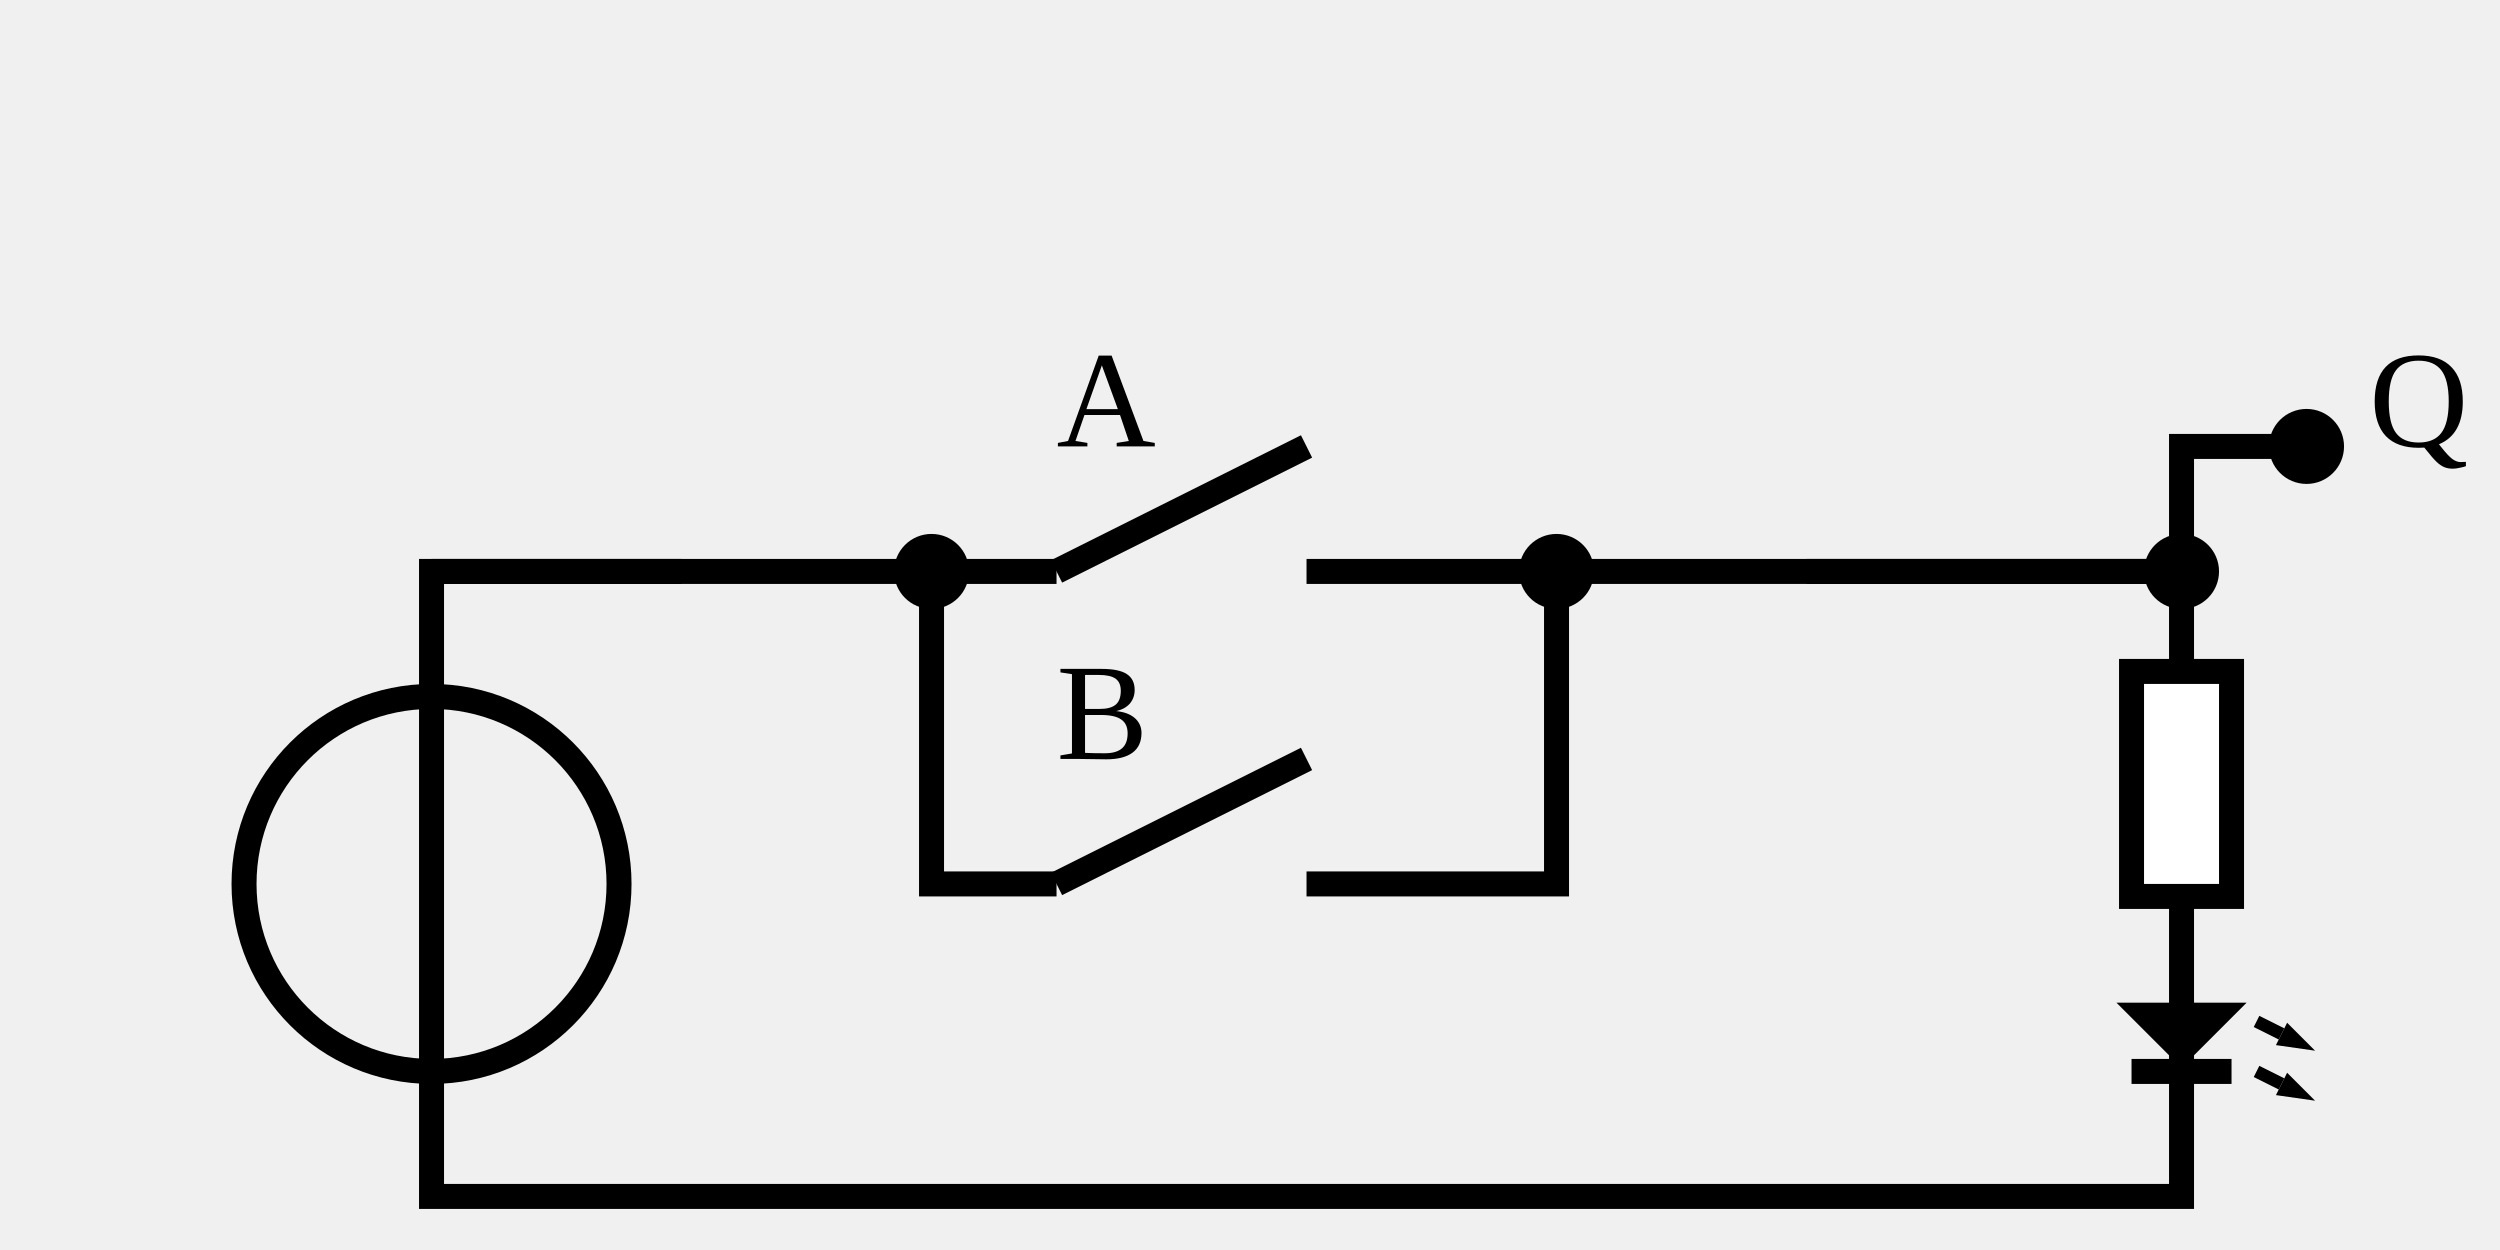
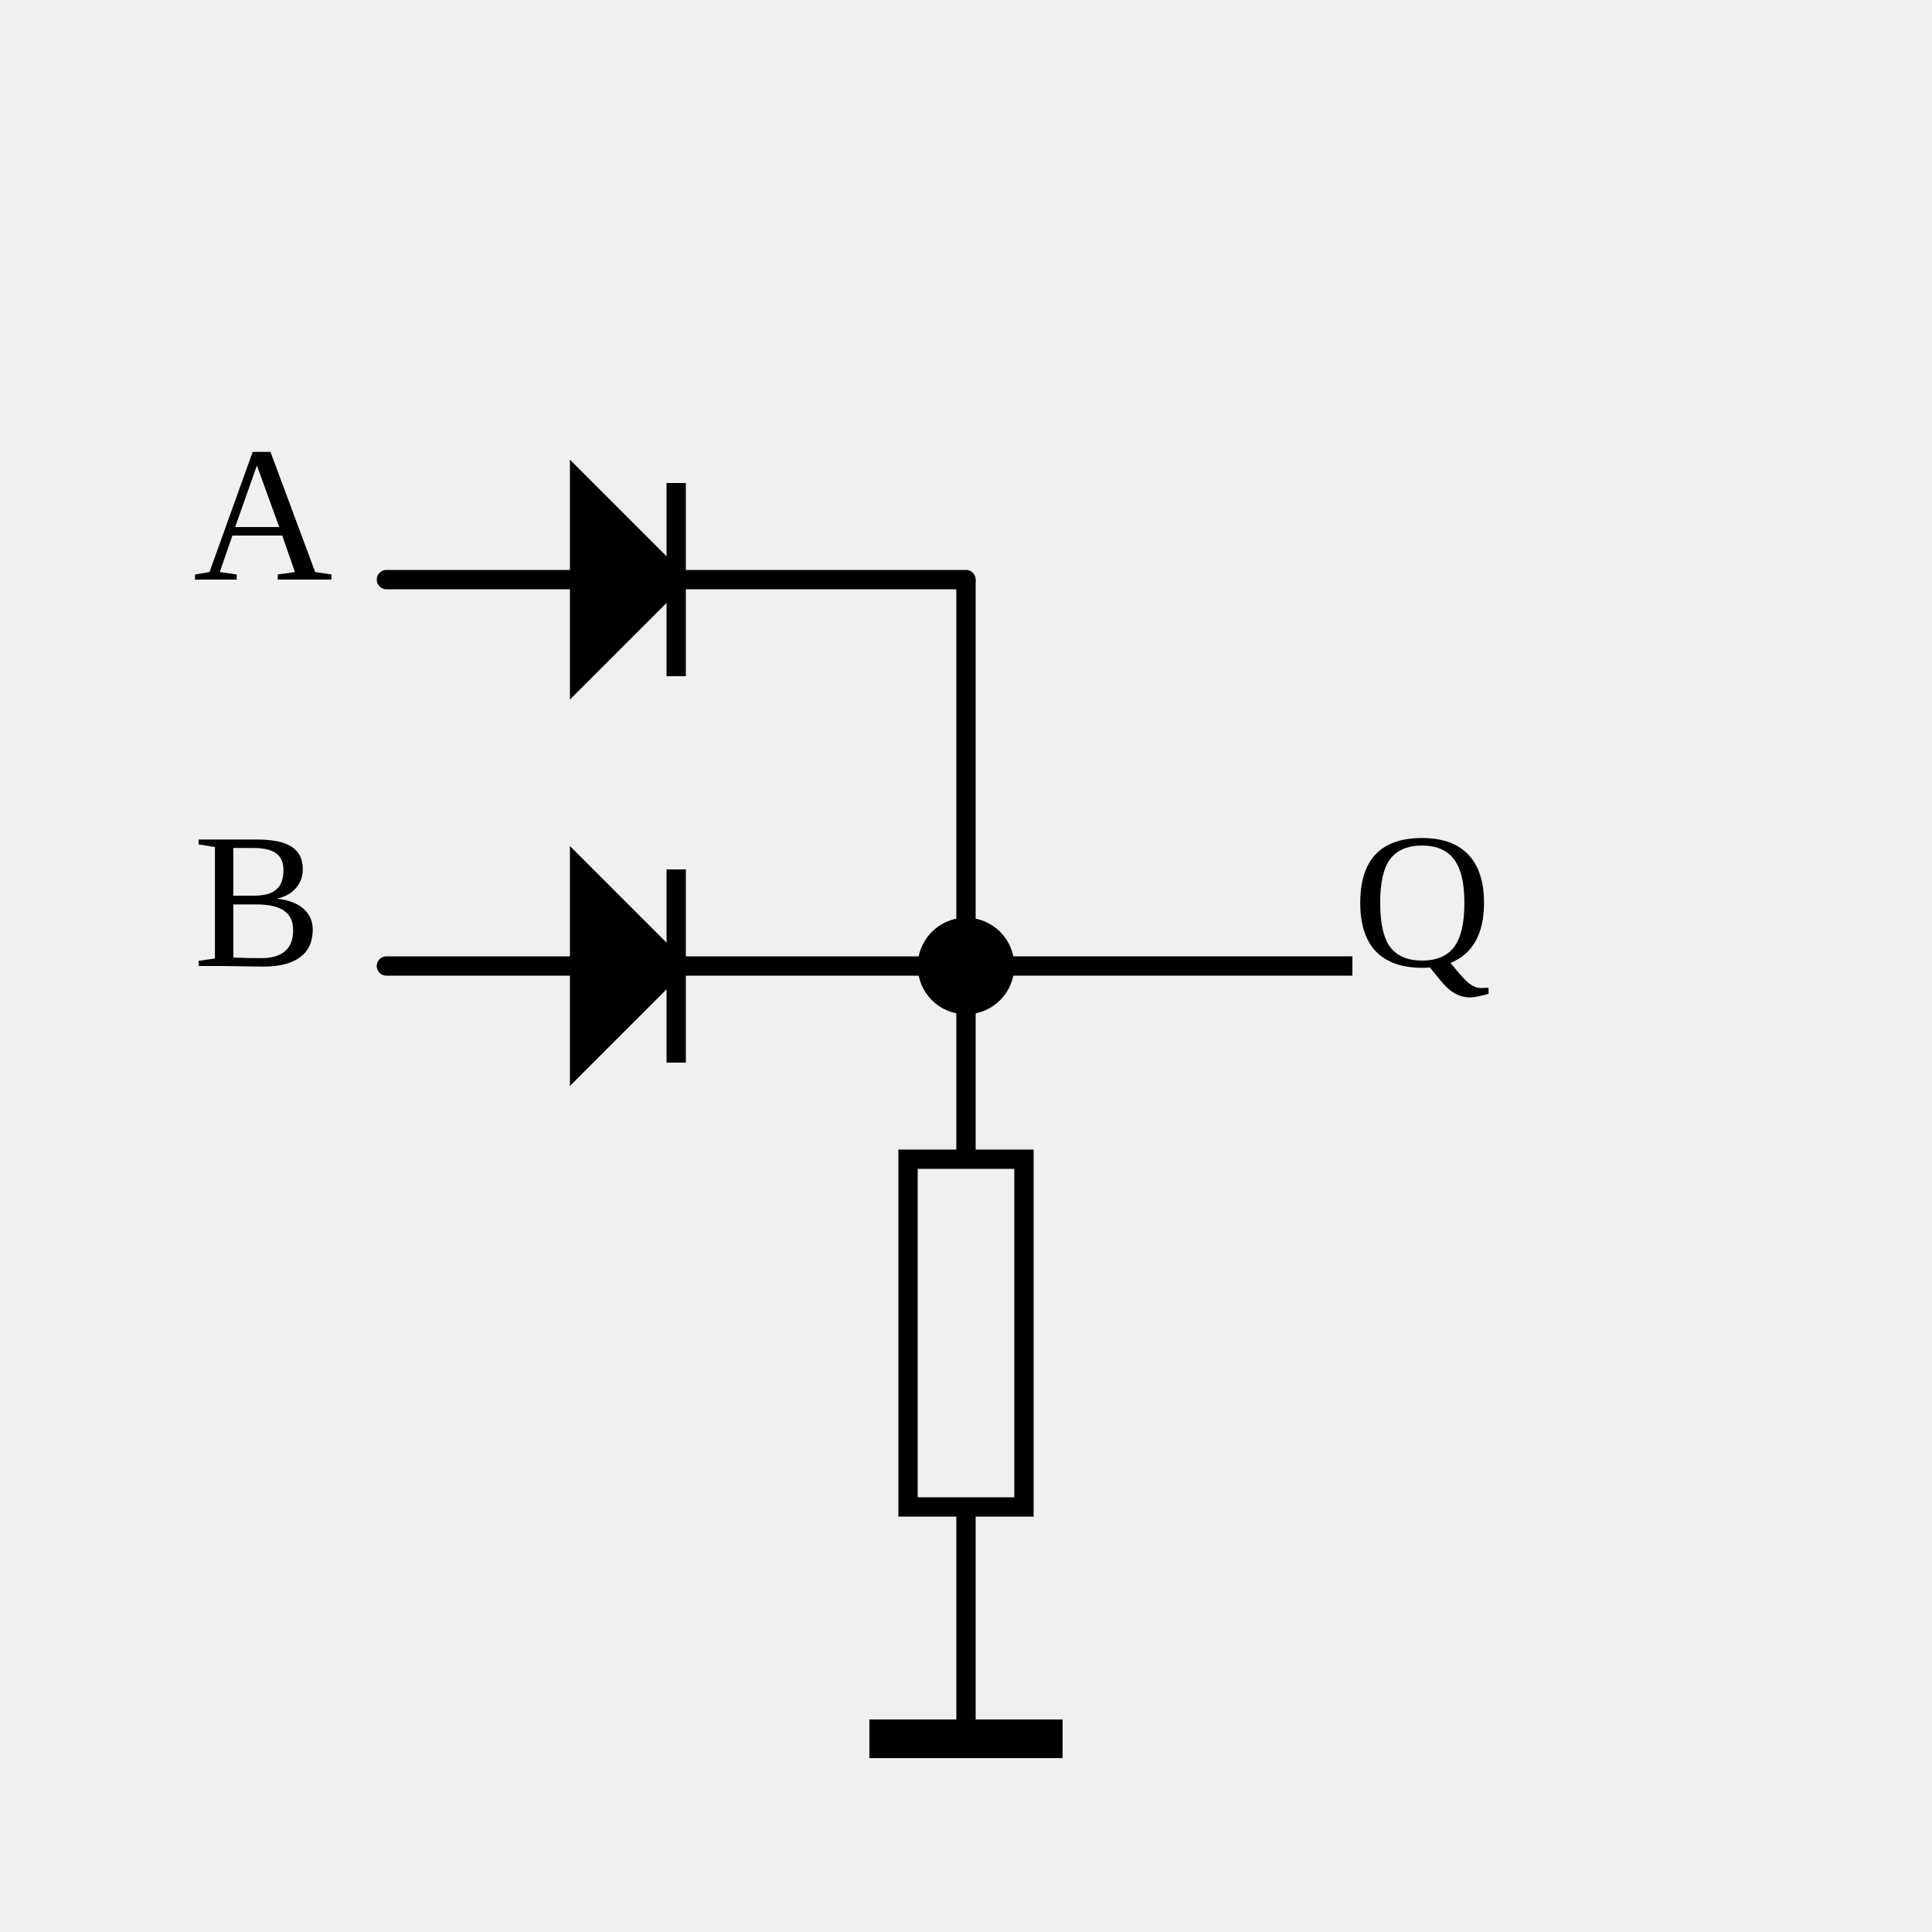
- <svg xmlns="http://www.w3.org/2000/svg" width="200.00" height="100.00" viewBox="0.0 0.0 200.0 100.0" viewPort="0 0 200px 100px" version="1.1">
-   <defs>
-     <marker id="arrow" markerWidth="10" markerHeight="10" refX="0" refY="1" orient="auto" markerUnits="strokeWidth">
-       <path d="M0,0 L0,2 L3,1 z" fill="black" />
-     </marker>
-   </defs>
-   <g id="g854" transform="translate(7.142493,9.047158)">
-     <g transform="translate(17.38007,-13.33265)" id="g842">
-       <circle style="fill:none;stroke:#000000;stroke-width:2px" cx="10" cy="75" r="15" id="circle2" />
-       <polyline style="fill:none;stroke:#000000;stroke-width:2px" points=" 80,50 150,50, 150,100 10,100, 10,50  10,50 60,50" id="polyline4" />
-       <circle style="fill:black;stroke:#000000;stroke-width:2px" cx="150" cy="50" r="2" id="joint" />
-       <polyline points="150,50 150,40 160,40" style="fill:none;stroke:black;stroke-width:2px;" />
-       <circle style="fill:black;stroke:#000000;stroke-width:2px" cx="160" cy="40" r="2" id="circleQ" />
-       <text style="font-size:11px" x="165" y="40" font-size="11" id="textQ">Q</text>
-       <rect x="146" y="58" width="8" height="18" style="stroke:black;stroke-width:2;fill:white;fill-opacity:1" />
-       <polygon points="146,85  154,85 150,89  146,85" style="stroke:black;fill:black;" />
-       <line x1="146" y1="90" x2="154" y2="90" style="stroke:black;stroke-width:2" />
-       <line x1="156" y1="86" x2="158" y2="87" style="stroke:black;stroke-width:1" marker-end="url(#arrow)" />
-       <line x1="156" y1="90" x2="158" y2="91" style="stroke:black;stroke-width:1" marker-end="url(#arrow)" />
-       <line style="stroke:#000000;stroke-width:2px" x1="10" y1="50" x2="30" y2="50" id="line6" />
-       <polyline points="50,50 50,75 60,75" style="fill:none;stroke:black;stroke-width:2px;" />
-       <circle style="fill:black;stroke:#000000;stroke-width:2px" cx="50" cy="50" r="2" id="joint" />
-       <polyline points="100,50 100,75 80,75" style="fill:none;stroke:black;stroke-width:2px;" />
-       <circle style="fill:black;stroke:#000000;stroke-width:2px" cx="100" cy="50" r="2" id="joint" />
-       <text style="font-size:11px" x="60" y="40" font-size="11" id="text14">A</text>
-       <line style="stroke:#000000;stroke-width:2px" x1="60" y1="50" x2="80" y2="40" id="switchA" />
-       <text style="font-size:11px" x="60" y="65" font-size="11" id="text14">B</text>
-       <line style="stroke:#000000;stroke-width:2px" x1="60" y1="75" x2="80" y2="65" id="switchB" />
-       <line style="stroke:#000000;stroke-width:2px" x1="120" y1="50" x2="150" y2="50" id="line18" />
+ <svg xmlns="http://www.w3.org/2000/svg" width="100px" height="100px" viewBox="0.0 0.0 100.00 100.00" viewPort="0 0 100 100" version="1.1">
+   <symbol id="diode">
+     <g id="diode" rotate="180">
+       <line x1="10" y1="10" x2="40" y2="10" stroke="black" stroke-linecap="round" />
+       <polygon points="20,5 25,10  20,15 20,5" stroke="black" />
+       <line x1="25" y1="5" x2="25" y2="15" stroke="black" />
    </g>
-   </g>
+   </symbol>
+   <use href="#diode" x="10" y="20" />
+   <use href="#diode" x="10" y="40" />
+   <rect x="47" y="60" width="6" height="18" style="stroke:black;fill:none" />
+   <circle cx="50" cy="50" r="2" style="stroke:black;fill:black" />
+   <line x1="50" y1="50" x2="70" y2="50" style="stroke:black;fill:none;" />
+   <line x1="50" y1="30" x2="50" y2="60" style="stroke:black;fill:none" />
+   <text x="10" y="30" font-size="10">A</text>
+   <text x="10" y="50" font-size="10">B</text>
+   <text x="70" y="50" font-size="10">Q</text>
+   <line x1="50" y1="78" x2="50" y2="90" style="stroke:black;fill:black" />
+   <line x1="45" y1="90" x2="55" y2="90" style="stroke:black;fill:none;stroke-width:2px" />
</svg>
